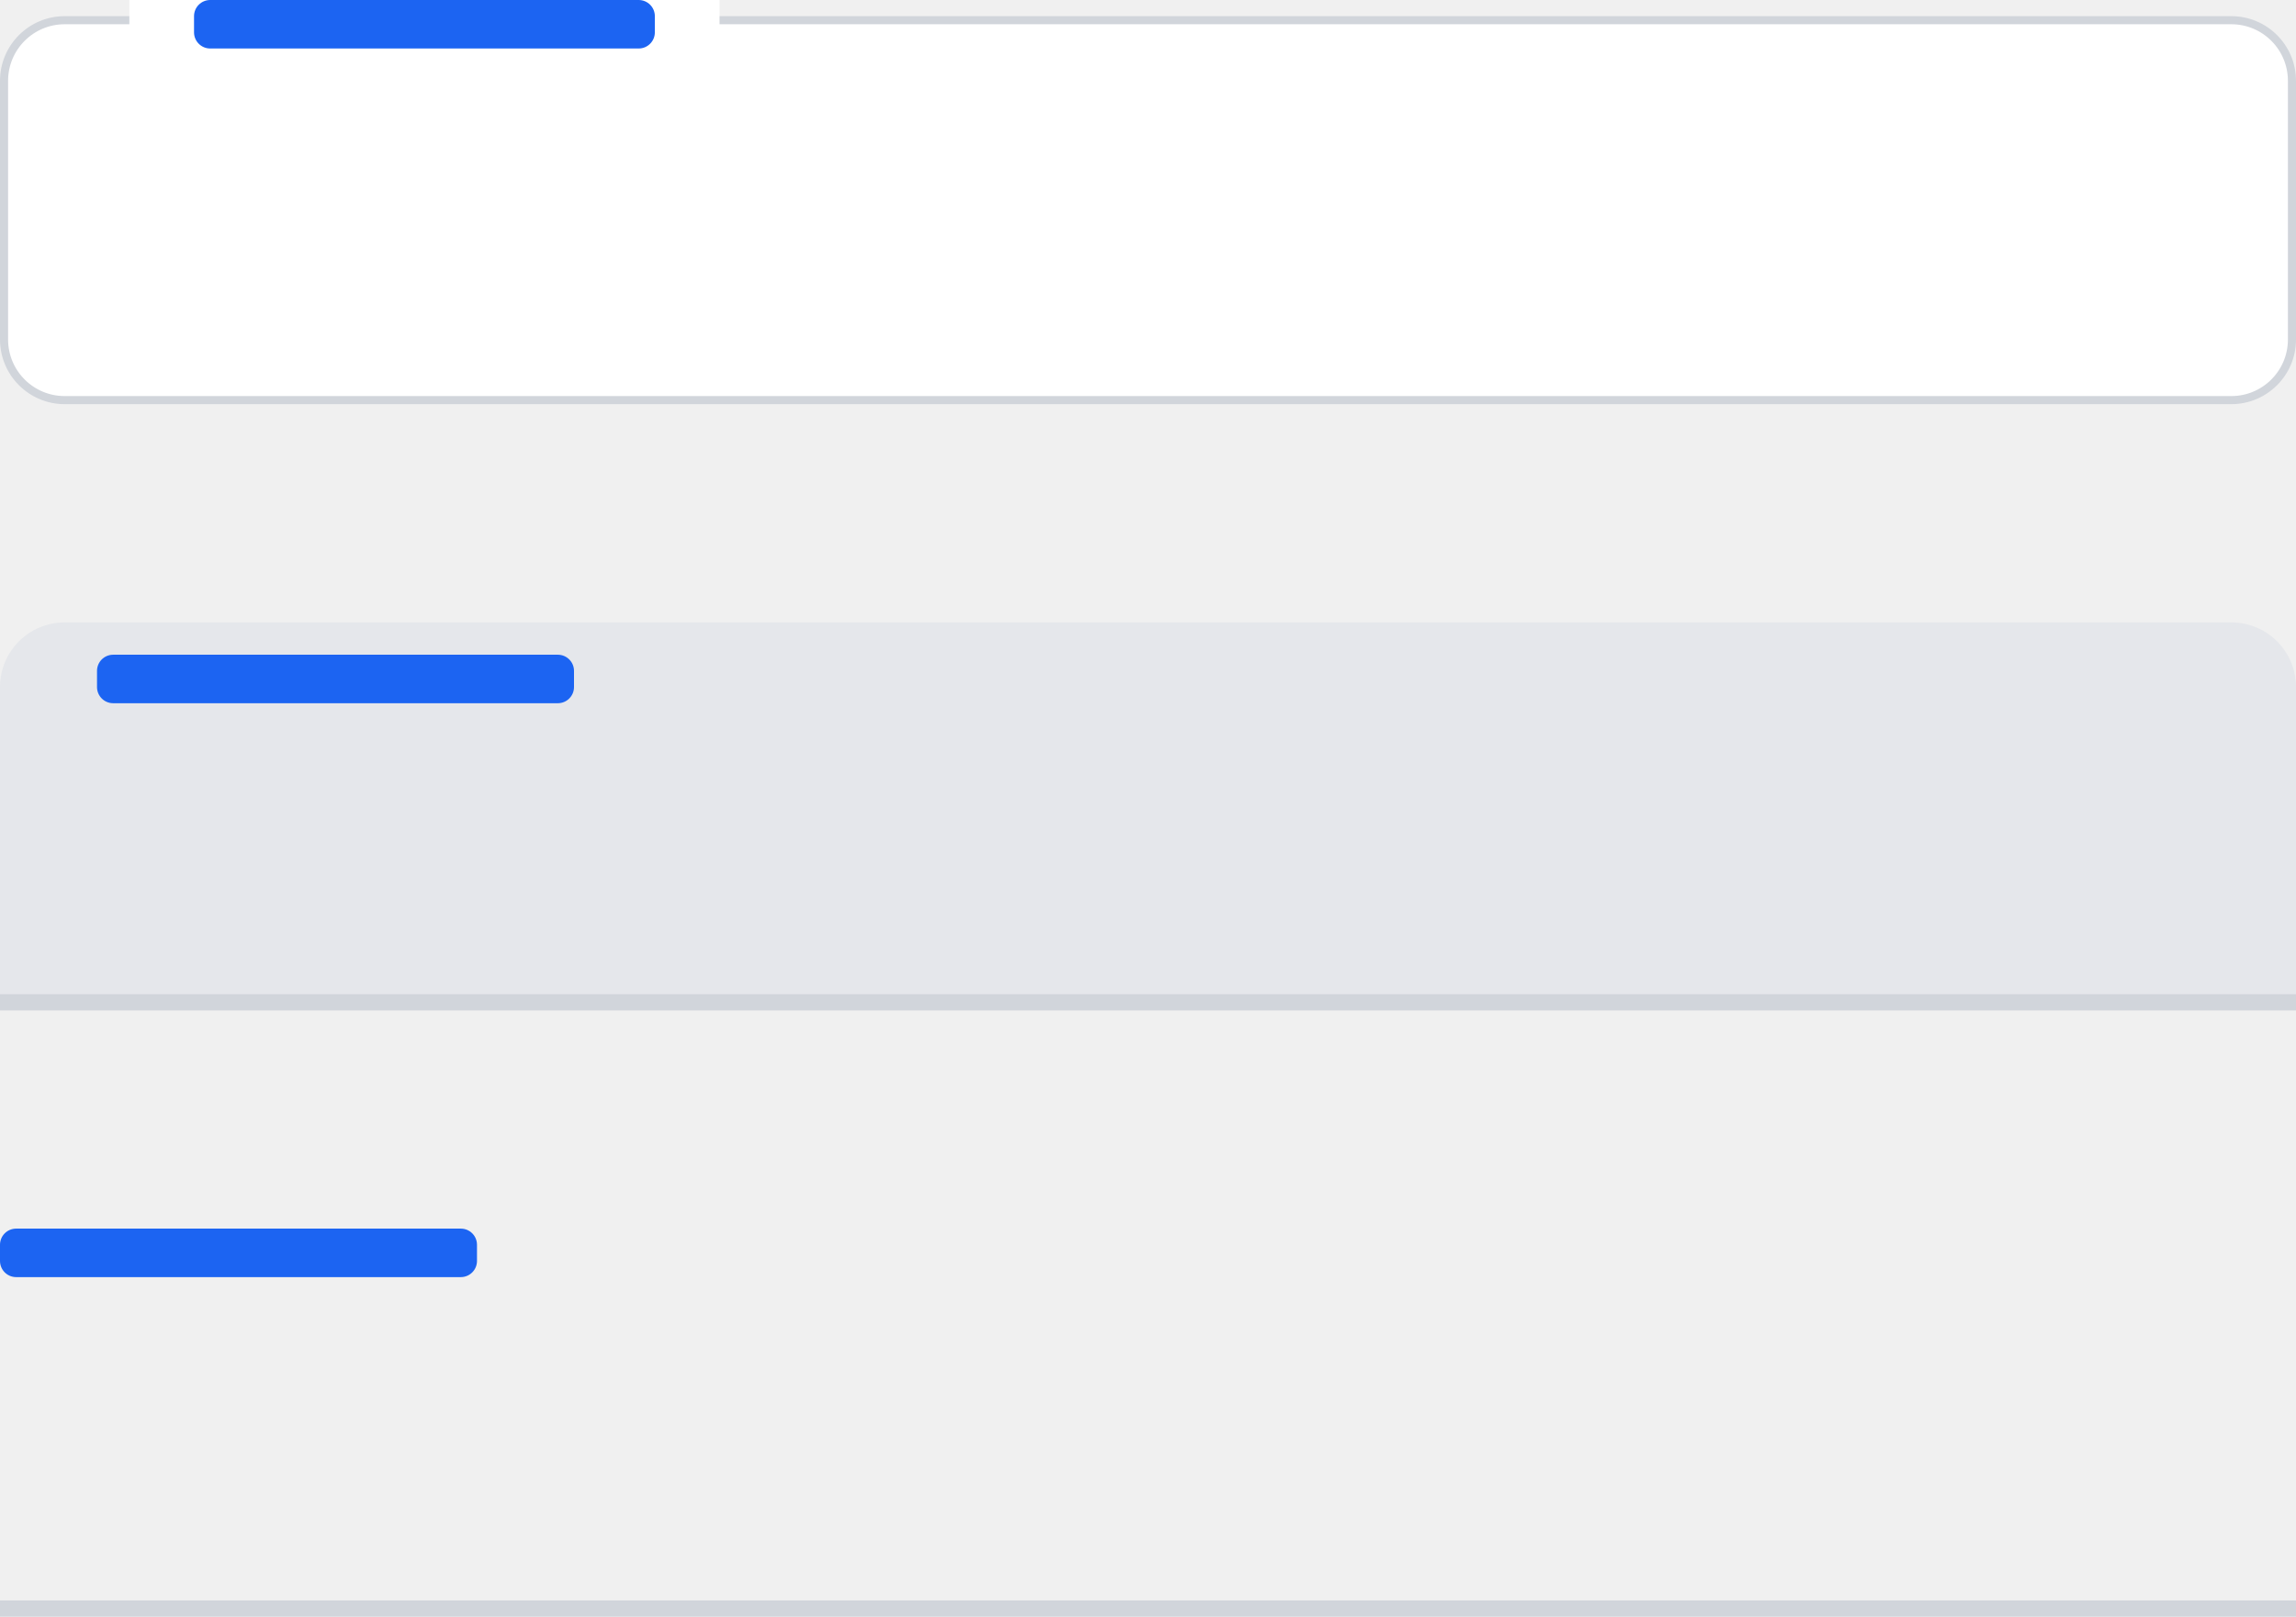
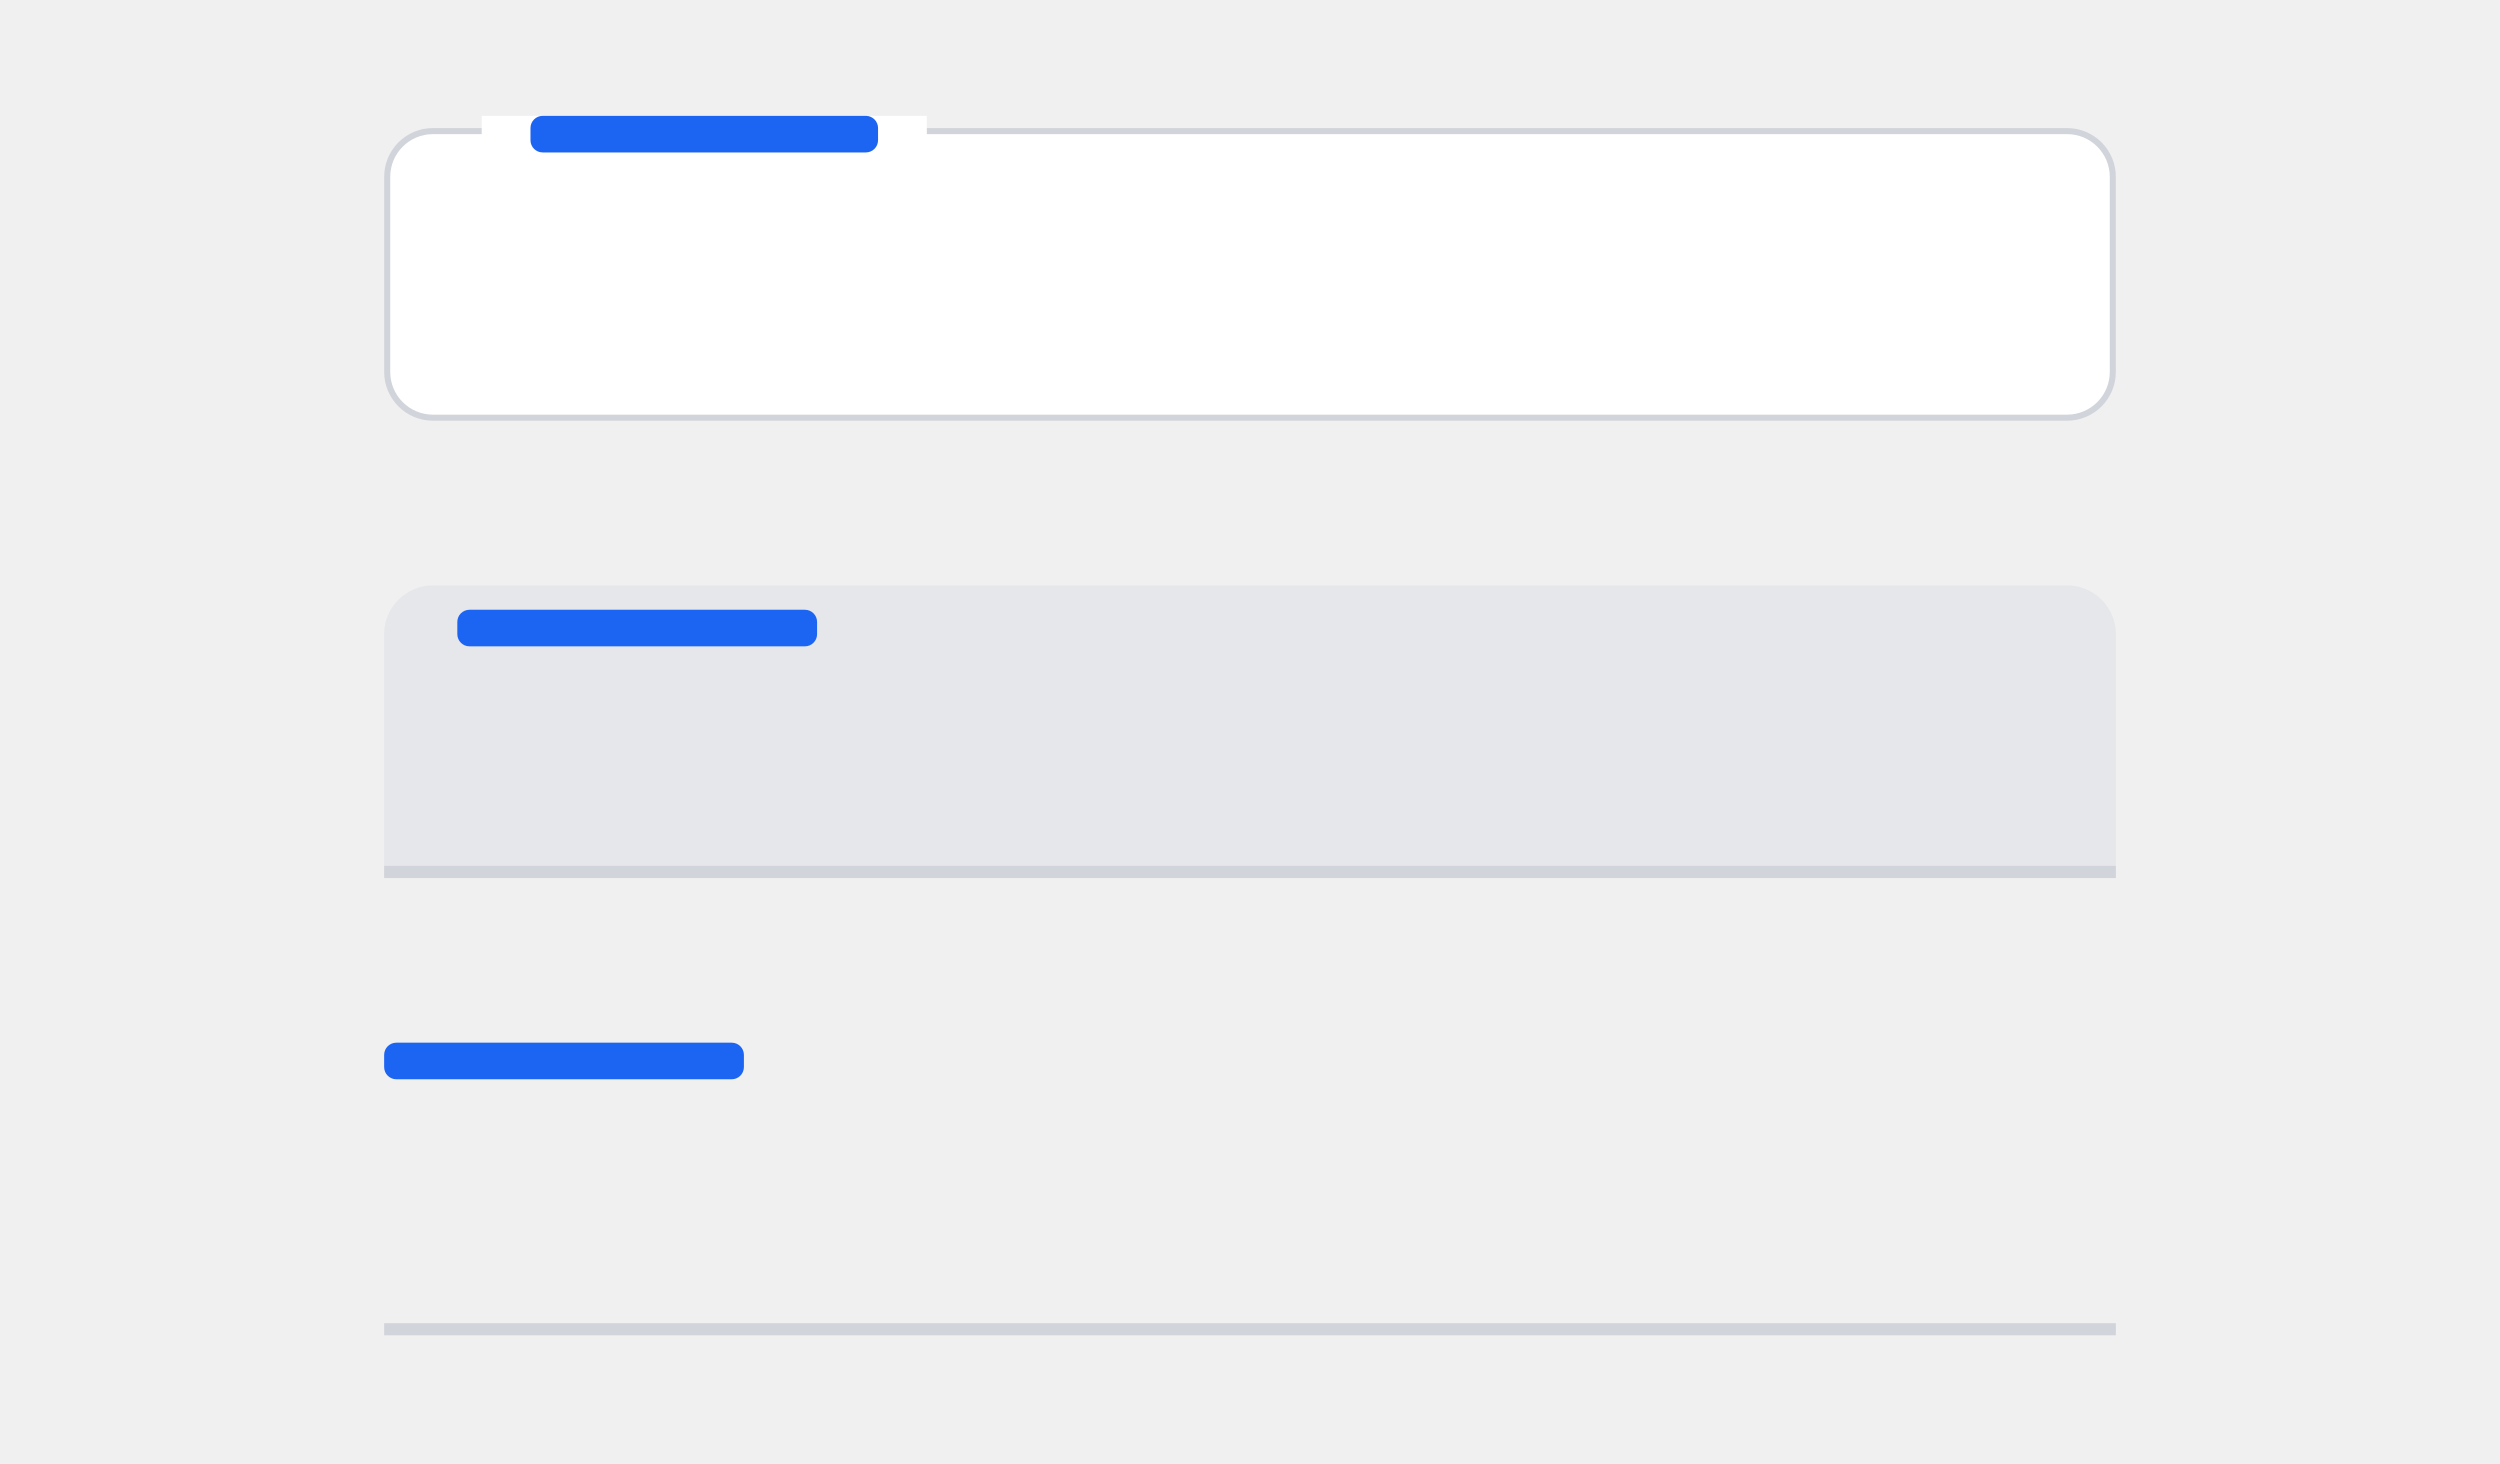
- <svg xmlns="http://www.w3.org/2000/svg" width="284" height="200" viewBox="0 0 284 200" fill="none">
-   <path d="M0 85C0 80.582 3.582 77 8 77H276C280.418 77 284 80.582 284 85V125H0V85Z" fill="#E5E7EB" />
-   <rect x="12" y="81" width="59" height="6" rx="2" fill="#1C64F2" />
-   <rect y="123" width="284" height="2" fill="#D1D5DB" />
-   <rect y="152" width="59" height="6" rx="2" fill="#1C64F2" />
-   <rect y="198" width="284" height="2" fill="#D1D5DB" />
-   <rect x="0.5" y="2.5" width="283" height="47" rx="7.5" fill="white" />
-   <rect x="0.5" y="2.5" width="283" height="47" rx="7.5" stroke="#D1D5DB" />
-   <rect width="73" height="6" transform="translate(16)" fill="white" />
-   <rect x="24" width="57" height="6" rx="2" fill="#1C64F2" />
+ <svg xmlns="http://www.w3.org/2000/svg" width="410" height="240" viewBox="0 0 410 240" fill="none">
+   <path d="M63 104C63 99.582 66.582 96 71 96H339C343.418 96 347 99.582 347 104V144H63V104Z" fill="#E5E7EB" />
+   <rect x="75" y="100" width="59" height="6" rx="2" fill="#1C64F2" />
+   <rect x="63" y="142" width="284" height="2" fill="#D1D5DB" />
+   <rect x="63" y="171" width="59" height="6" rx="2" fill="#1C64F2" />
+   <rect x="63" y="217" width="284" height="2" fill="#D1D5DB" />
+   <rect x="63.5" y="21.5" width="283" height="47" rx="7.5" fill="white" />
+   <rect x="63.5" y="21.5" width="283" height="47" rx="7.5" stroke="#D1D5DB" />
+   <rect width="73" height="6" transform="translate(79 19)" fill="white" />
+   <rect x="87" y="19" width="57" height="6" rx="2" fill="#1C64F2" />
</svg>
